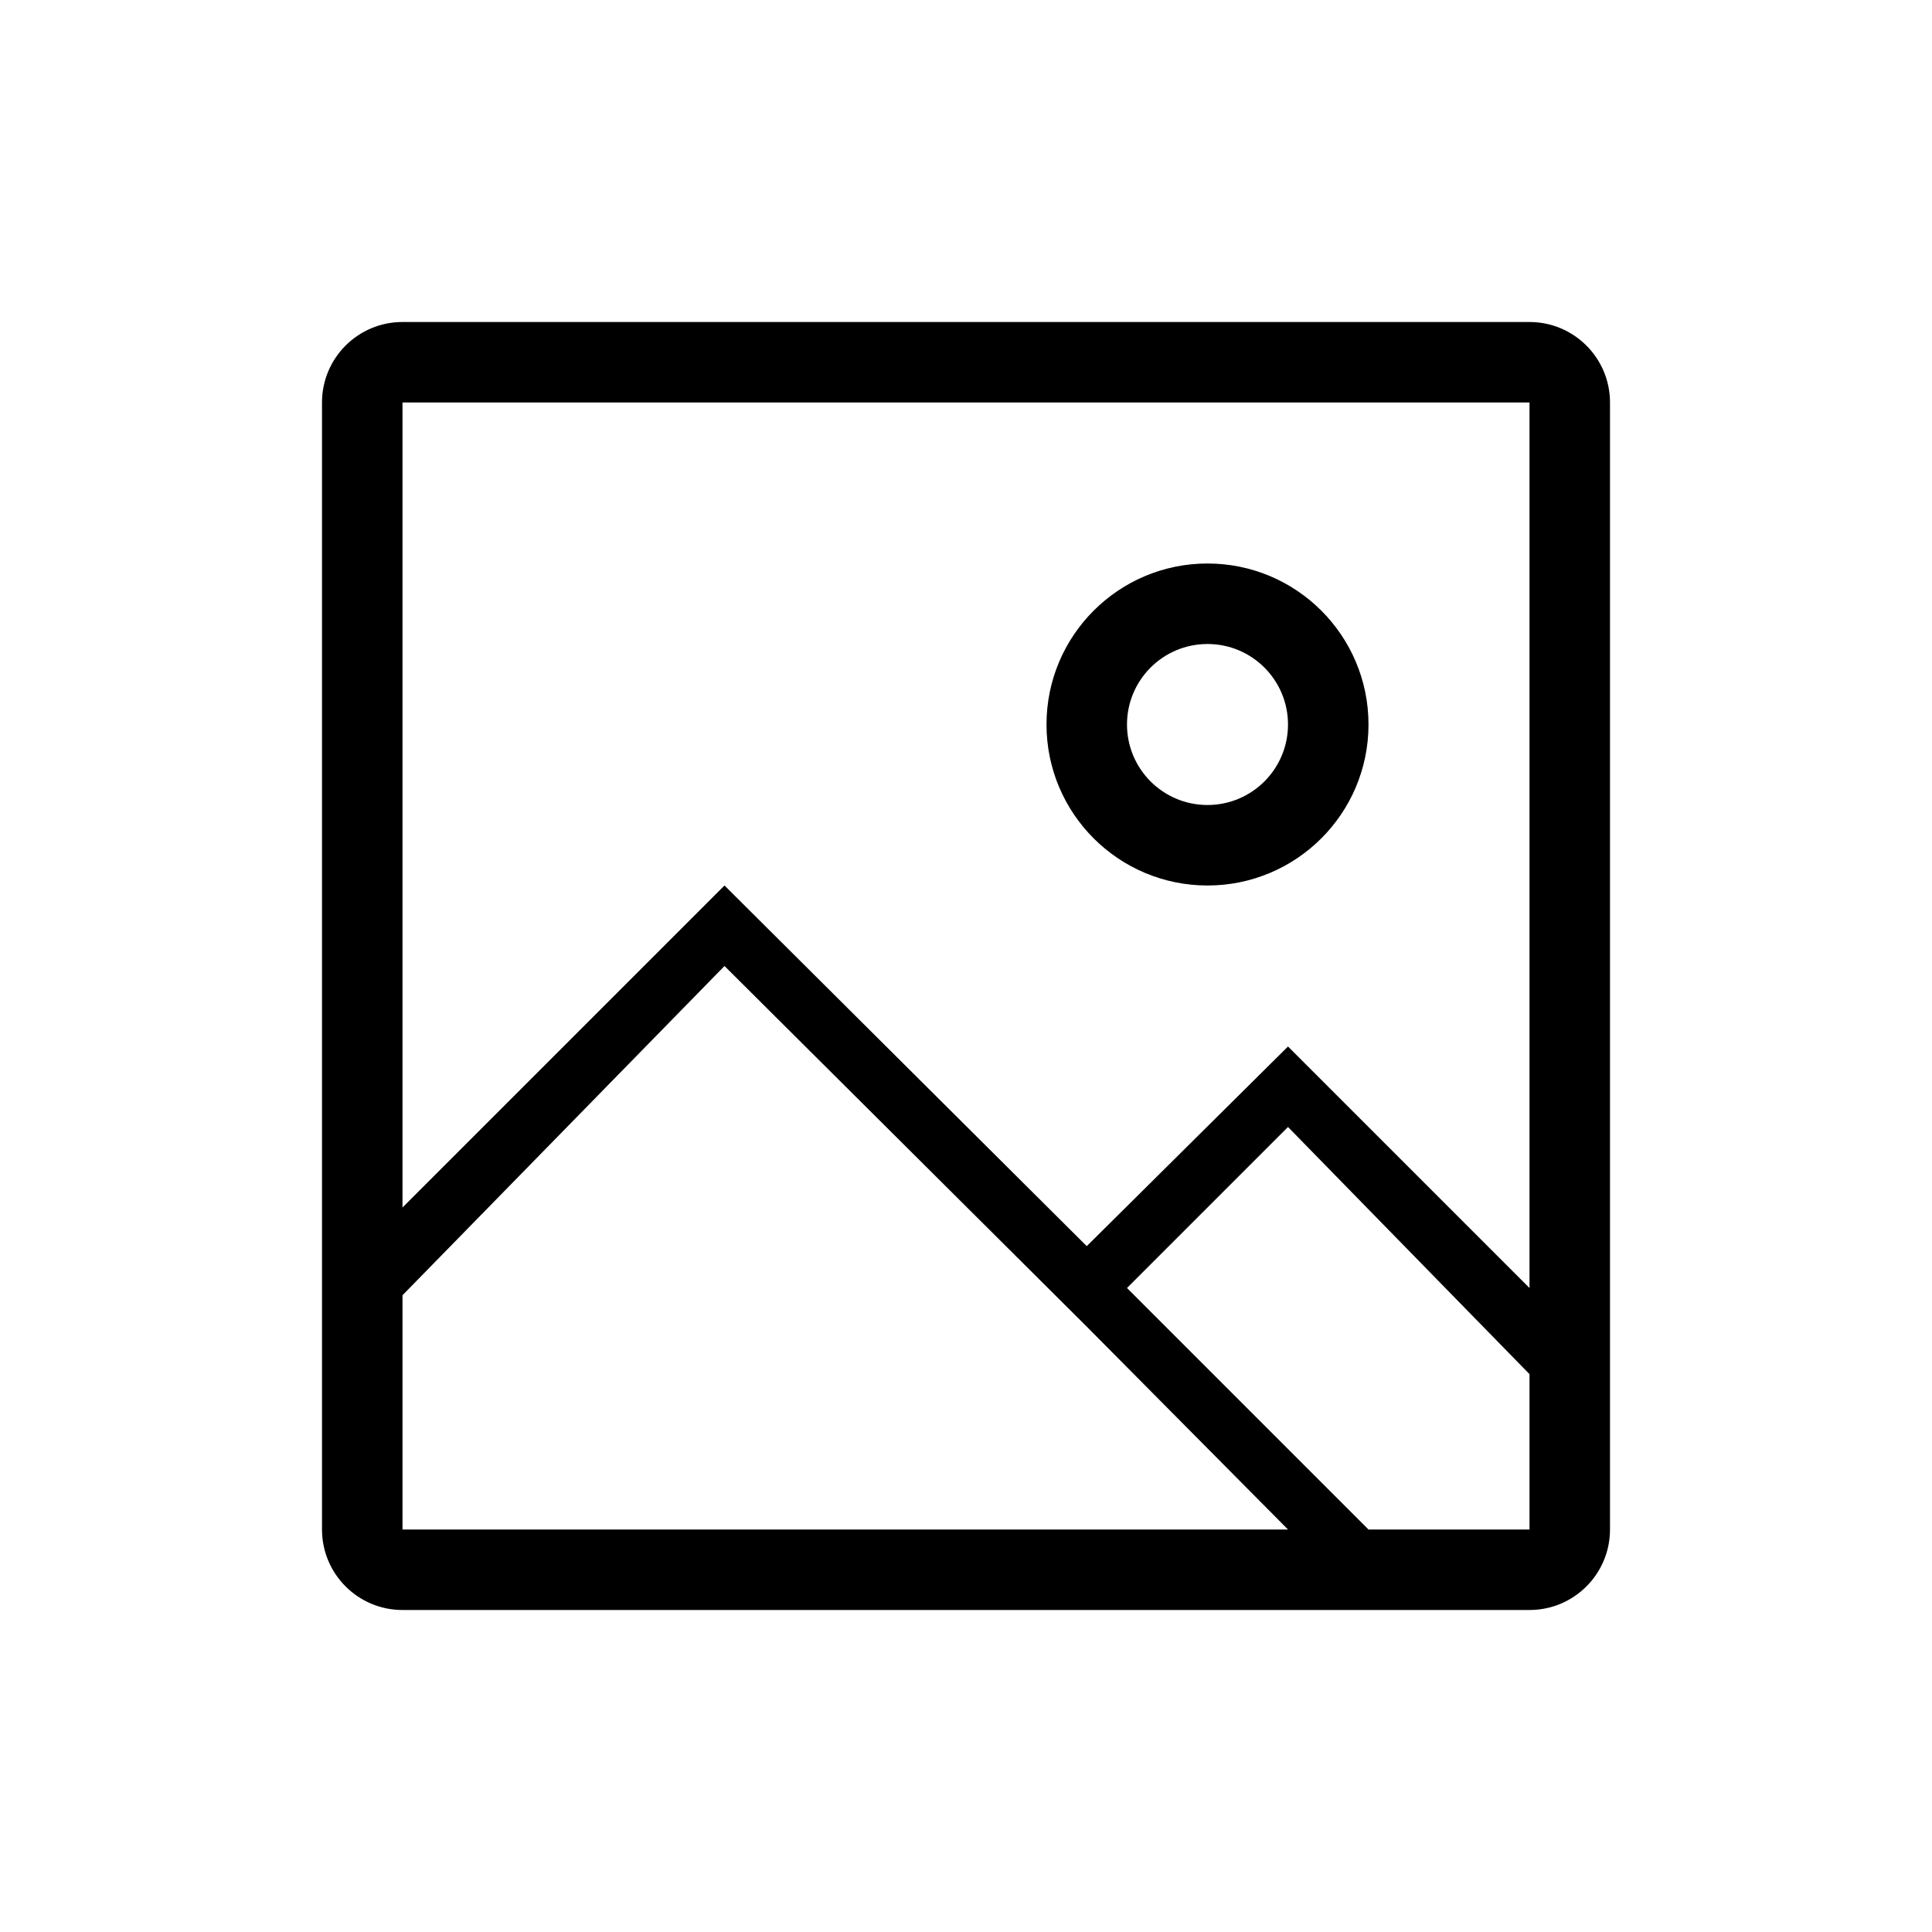
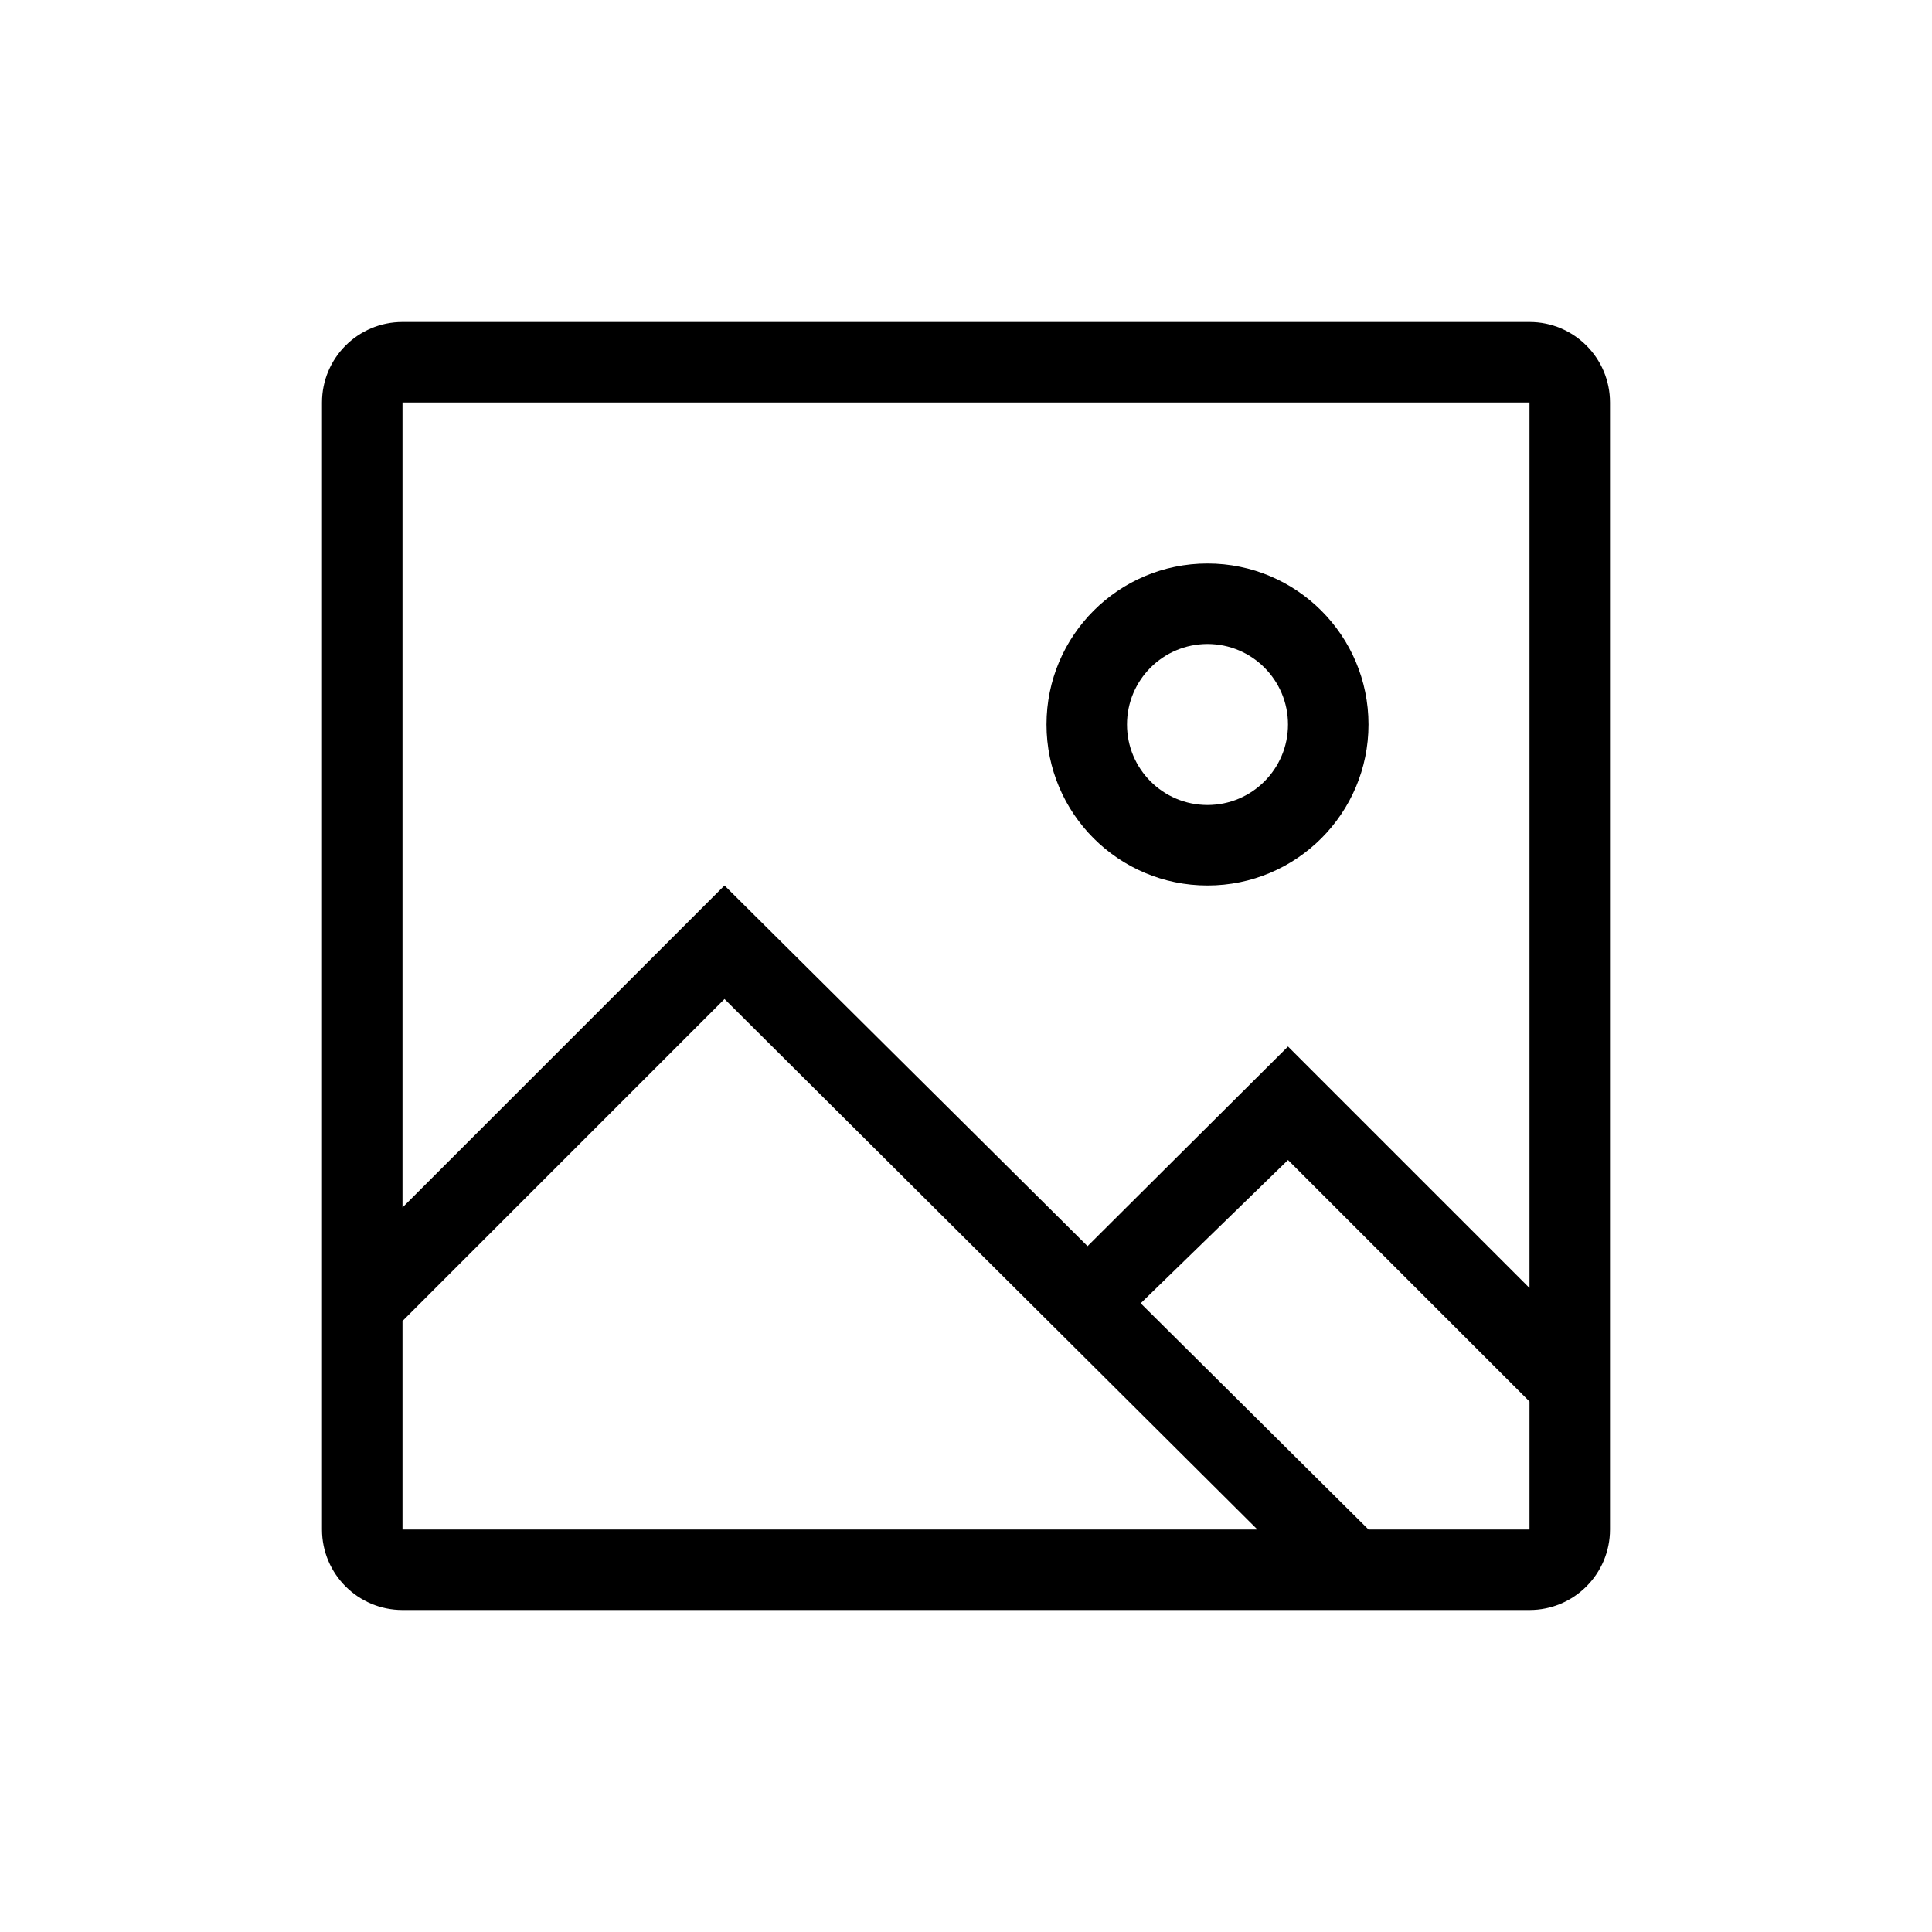
<svg xmlns="http://www.w3.org/2000/svg" id="assets" width="24" height="24" viewBox="0 0 24 24">
-   <g id="image">
-     <g id="outilne">
-       <path d="M15,7a2,2,0,1,0,2,2A2,2,0,0,0,15,7Zm0,3a1,1,0,1,1,1-1A1,1,0,0,1,15,10Z" />
-       <path d="M19,4H5A1,1,0,0,0,4,5V19a1,1,0,0,0,1,1H19a1,1,0,0,0,1-1V5A1,1,0,0,0,19,4ZM11,19H5V16.09L9,12l4.5,4.48L16,19Zm8-1.93V19H17l-3-3,2-2ZM19,16l-3-3-2.5,2.48L9,11,5,15V5H19Z" />
-     </g>
-   </g>
+   <path d="M15,7a2,2,0,1,0,2,2A2,2,0,0,0,15,7Zm0,3a1,1,0,1,1,1-1A1,1,0,0,1,15,10Z" />
+   <path d="M19,4H5A1,1,0,0,0,4,5V19a1,1,0,0,0,1,1H19a1,1,0,0,0,1-1V5A1,1,0,0,0,19,4ZM5,19V16.41l4-4L15.62,19Zm14,0H17l-2.83-2.81L16,14.41l3,3Zm0-3-3-3-2.49,2.48L9,11,5,15V5H19Z" />
</svg>
